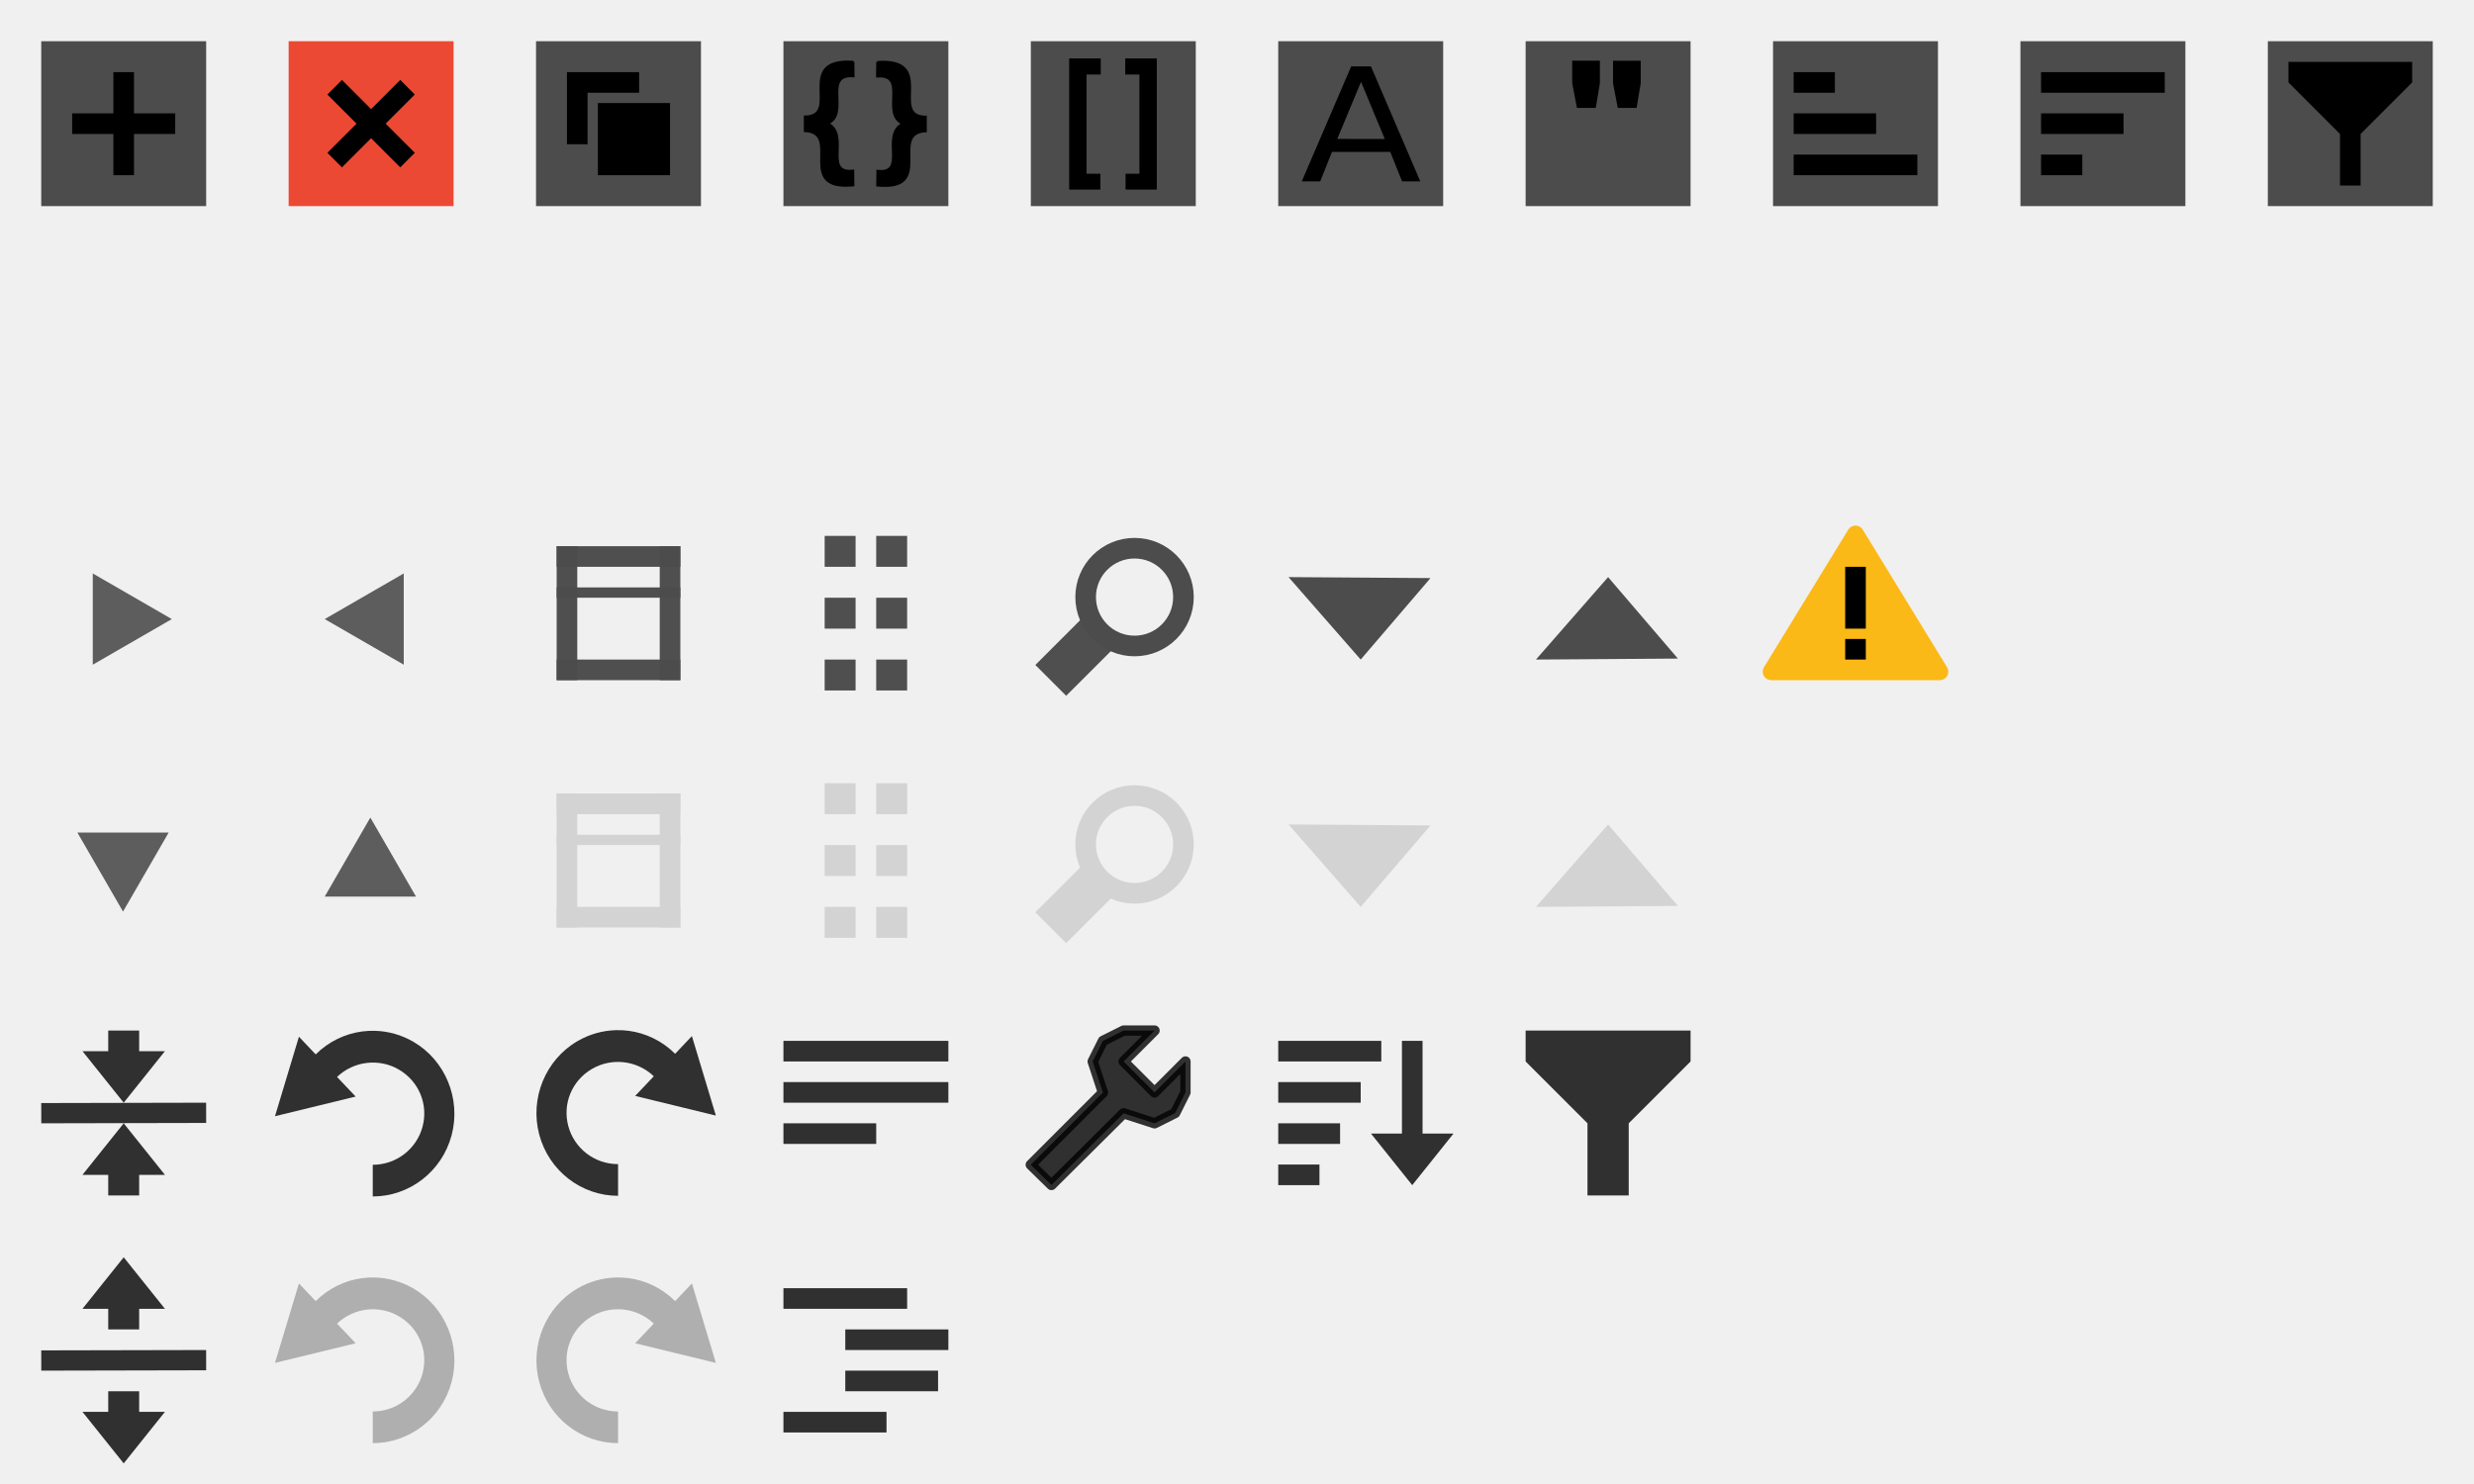
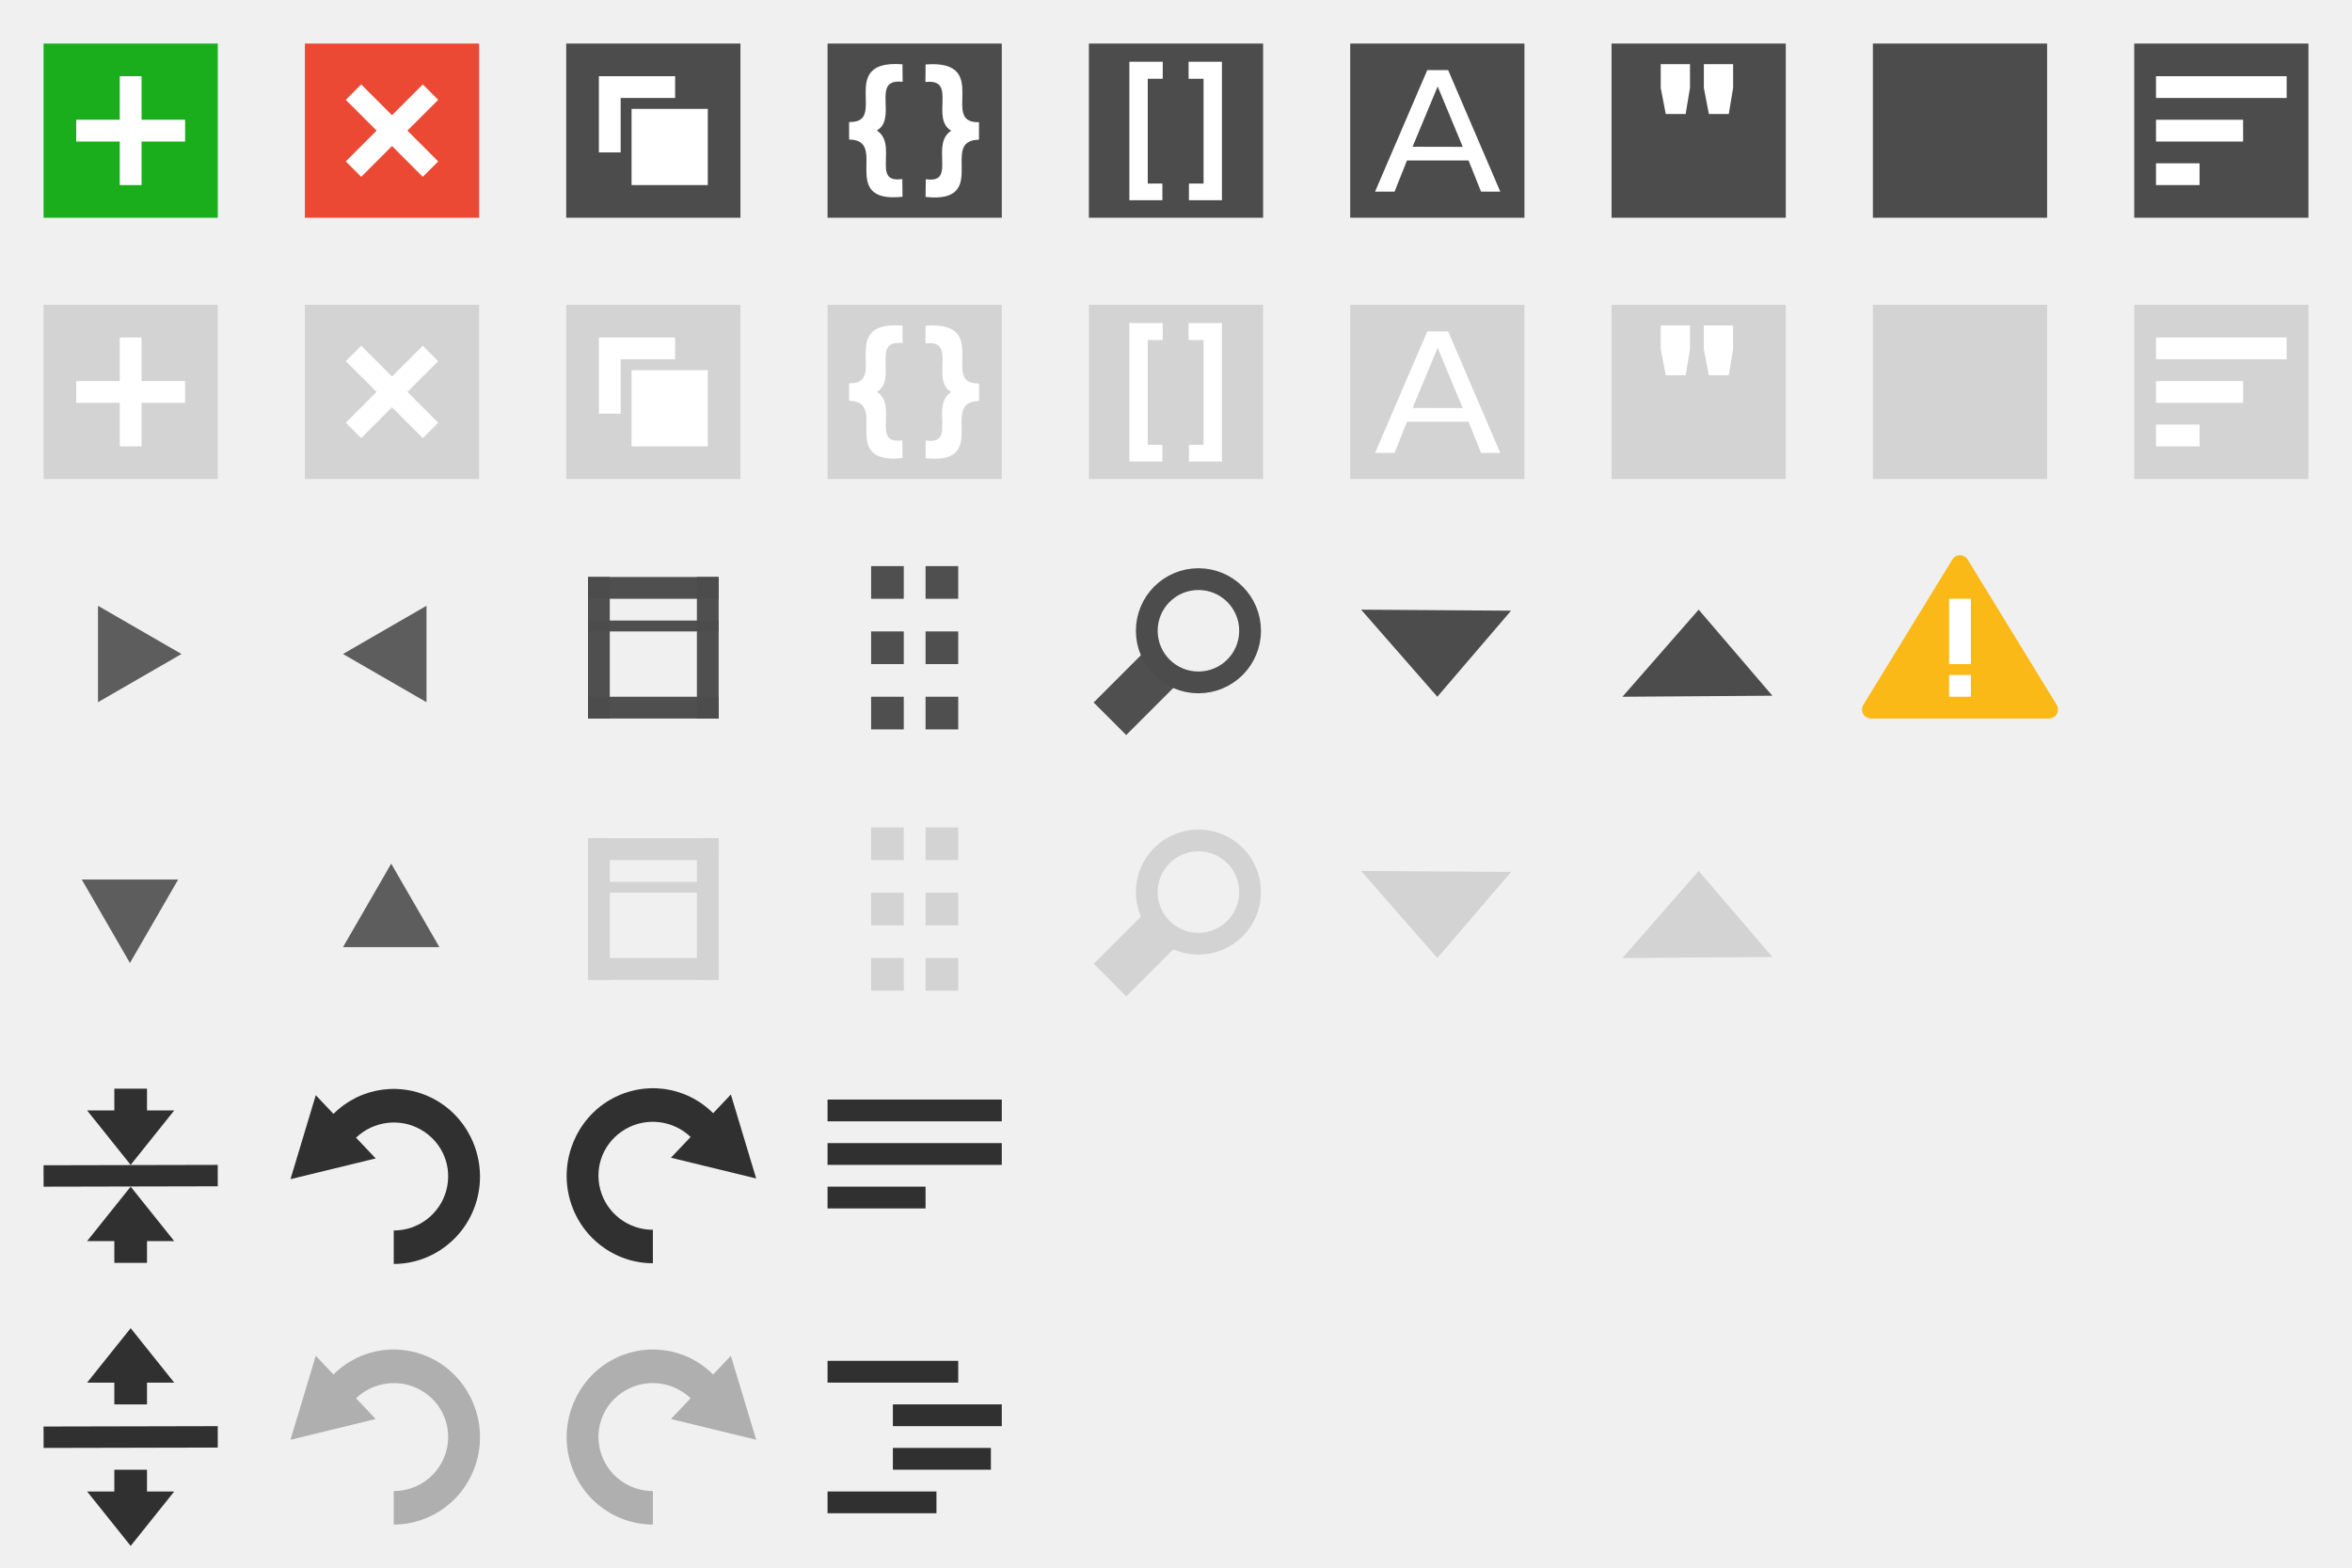
- <svg xmlns="http://www.w3.org/2000/svg" width="240" height="144" id="svg4136" version="1.1">
-   <defs id="defs4146" />
-   <rect style="fill:#4c4c4c;fill-opacity:1;stroke:none;stroke-width:0" id="svg_1" height="16" width="16" y="4" x="4" />
-   <rect id="svg_1-7" height="16" width="16" y="4" x="28" style="fill:#ec3f29;fill-opacity:0.941;stroke:none;stroke-width:0" />
-   <rect style="fill:#4c4c4c;fill-opacity:1;stroke:none;stroke-width:0" x="52" y="4" width="16" height="16" id="rect4165" />
-   <rect id="rect4175" height="16" width="16" y="4" x="172" style="fill:#4c4c4c;fill-opacity:1;stroke:none;stroke-width:0" />
-   <rect id="rect4175-3" height="16" width="16" y="4" x="196" style="fill:#4c4c4c;fill-opacity:1;stroke:none;stroke-width:0" />
-   <g id="g4299" style="stroke:none">
-     <rect x="7" y="11" width="10" height="2" id="svg_1-1" style="fill:#000000;fill-opacity:1;stroke:none;stroke-width:0" />
-     <rect x="11" y="7" width="2" height="10" id="svg_1-1-1" style="fill:#000000;fill-opacity:1;stroke:none;stroke-width:0" />
+ <svg xmlns="http://www.w3.org/2000/svg" version="1.1" id="svg4136" x="0px" y="0px" width="216px" height="144px" viewBox="0 0 216 144" enable-background="new 0 0 216 144" xml:space="preserve">
+   <g id="g4394">
+     <rect id="svg_1" x="4" y="4" fill="#1AAE1C" width="16" height="16" />
+     <rect id="svg_1-7" x="28" y="4" fill="#EC3F29" fill-opacity="0.941" width="16" height="16" />
+     <rect id="rect4165" x="52" y="4" fill="#4C4C4C" width="16" height="16" />
+     <rect id="rect4175" x="172" y="4" fill="#4C4C4C" width="16" height="16" />
+     <rect id="rect4175-3" x="196" y="4" fill="#4C4C4C" width="16" height="16" />
+     <g id="g4299">
+       <rect id="svg_1-1" x="7" y="11" fill="#FFFFFF" width="10" height="2" />
+       <rect id="svg_1-1-1" x="11" y="7" fill="#FFFFFF" width="2" height="10" />
+     </g>
+     <g id="g4299-3" transform="matrix(0.7071068,-0.7071068,0.7071068,0.7071068,19.02943,12)">
+       <rect id="svg_1-1-0" x="7" y="11" fill="#FFFFFF" width="10" height="2" />
+       <rect id="svg_1-1-1-9" x="11" y="7" fill="#FFFFFF" width="2" height="10" />
+     </g>
+     <rect id="svg_1-7-5" x="55" y="7" fill="#FFFFFF" width="7" height="7" />
+     <rect id="rect4354" x="58" y="10" fill="#FFFFFF" stroke="#4C4C4C" stroke-width="2" width="7" height="7" />
+     <rect id="svg_1-7-5-7" x="58" y="10" fill="#FFFFFF" width="7" height="7" />
+     <g id="g4378">
+       <rect id="svg_1-7-5-3" x="198" y="11" fill="#FFFFFF" width="8" height="2" />
+       <rect id="rect4374" x="198" y="7" fill="#FFFFFF" width="12" height="2" />
+       <rect id="rect4376" x="198" y="15" fill="#FFFFFF" width="4" height="2" />
+     </g>
+     <g id="g4383" transform="matrix(1,0,0,-1,-23.99999,23.99999)">
+       <rect id="rect4385" x="198" y="13" fill="#FFFFFF" width="8" height="-2" />
+       <rect id="rect4387" x="198" y="9" fill="#FFFFFF" width="12" height="-2" />
+       <rect id="rect4389" x="198" y="17" fill="#FFFFFF" width="4" height="-2" />
+     </g>
+     <rect id="rect3754-4" x="76" y="4" fill="#4C4C4C" width="16" height="16" />
+     <path id="path4351" fill="#FFFFFF" stroke="#FFFFFF" stroke-width="0.2" d="   M85.104,6.016l-0.016,1.406c3.027-0.24,0.33,3.651,2.484,4.578c-2.187,1.094,0.492,4.907-2.453,4.578L85.104,18   c5.708,0.559,1.033-5.101,4.703-5.266v-1.406C86.195,11.301,90.927,5.621,85.104,6.016L85.104,6.016z" />
+     <path id="path4351-9" fill="#FFFFFF" stroke="#FFFFFF" stroke-width="0.2" d="   M82.781,5.999l0.016,1.406c-3.027-0.24-0.33,3.651-2.484,4.578c2.187,1.094-0.492,4.907,2.453,4.578l0.016,1.422   c-5.708,0.559-1.033-5.101-4.703-5.266v-1.406C81.691,11.284,76.959,5.604,82.781,5.999L82.781,5.999z" />
+     <rect id="rect3754-25" x="100" y="4" fill="#4C4C4C" width="16" height="16" />
+     <path id="path2987" fill="#FFFFFF" d="M103.719,5.672v12.719h3.031v-1.531h-1.344V7.234h1.375   V5.672H103.719z" />
+     <path id="path2987-1" fill="#FFFFFF" d="M112.219,5.672v12.719h-3.031V16.86h1.344V7.235h-1.375   V5.672H112.219z" />
+     <rect id="rect3754-73" x="124" y="4" fill="#4C4C4C" width="16" height="16" />
+     <path id="path3780" fill="#FFFFFF" d="M126.282,17.603h1.79   l1.141-2.864h5.654l1.148,2.864h1.766l-4.787-11.161h-1.919L126.282,17.603z" />
+     <path id="path3782" fill="#4C4C4C" d="M129.727,13.479l4.609,0.01l-2.305-5.55L129.727,13.479z" />
+     <rect id="rect3754-35" x="148" y="4" fill="#4C4C4C" width="16" height="16" />
+     <path id="path5008-2" fill="#FFFFFF" d="M156.477,5.892v2.18   l0.461,2.398h1.828l0.398-2.398v-2.18H156.477z" />
+     <path id="path5008-2-8" fill="#FFFFFF" d="M152.516,5.891v2.18   l0.461,2.398h1.828l0.398-2.398v-2.18H152.516z" />
  </g>
-   <g id="g4299-3" transform="matrix(0.7071068,-0.7071068,0.7071068,0.7071068,19.02943,12)" style="stroke:none">
-     <rect x="7" y="11" width="10" height="2" id="svg_1-1-0" style="fill:#000000;fill-opacity:1;stroke:none;stroke-width:0" />
-     <rect x="11" y="7" width="2" height="10" id="svg_1-1-1-9" style="fill:#000000;fill-opacity:1;stroke:none;stroke-width:0" />
+   <rect id="rect4432" x="4" y="28" fill="#D3D3D3" width="16" height="16" />
+   <rect id="rect4434" x="28" y="28" fill="#D3D3D3" width="16" height="16" />
+   <rect id="rect4436" x="52" y="28" fill="#D3D3D3" width="16" height="16" />
+   <rect id="rect4446" x="172" y="28" fill="#D3D3D3" width="16" height="16" />
+   <rect id="rect4448" x="196" y="28" fill="#D3D3D3" width="16" height="16" />
+   <g id="g4466" transform="translate(0,23.99999)">
+     <rect id="rect4468" x="7" y="11" fill="#FFFFFF" width="10" height="2" />
+     <rect id="rect4470" x="11" y="7" fill="#FFFFFF" width="2" height="10" />
  </g>
-   <rect id="svg_1-7-5" height="7" width="7" y="7" x="55" style="fill:#000000;fill-opacity:1;stroke:#000000;stroke-width:0" />
-   <rect style="fill:#000000;fill-opacity:1;stroke:#4c4c4c;stroke-width:2;stroke-miterlimit:4;stroke-dasharray:none;stroke-opacity:1" x="58" y="10" width="7" height="7" id="rect4354" />
-   <rect id="svg_1-7-5-7" height="7" width="7" y="10" x="58" style="fill:#000000;fill-opacity:1;stroke:#3c80df;stroke-width:0;stroke-miterlimit:4;stroke-dasharray:none;stroke-opacity:0.941" />
-   <g id="g4378">
-     <rect style="fill:#000000;fill-opacity:1;stroke:#000000;stroke-width:0" x="198" y="11" width="8" height="2" id="svg_1-7-5-3" />
-     <rect id="rect4374" height="2" width="12" y="7" x="198" style="fill:#000000;fill-opacity:1;stroke:#000000;stroke-width:0" />
-     <rect id="rect4376" height="2" width="4" y="15" x="198" style="fill:#000000;fill-opacity:1;stroke:#000000;stroke-width:0" />
+   <g id="g4472" transform="matrix(0.7071068,-0.7071068,0.7071068,0.7071068,19.02943,36)">
+     <rect id="rect4474" x="7" y="11" fill="#FFFFFF" width="10" height="2" />
+     <rect id="rect4476" x="11" y="7" fill="#FFFFFF" width="2" height="10" />
  </g>
-   <g transform="matrix(1,0,0,-1,-23.99999,23.99999)" id="g4383">
-     <rect id="rect4385" height="2" width="8" y="11" x="198" style="fill:#000000;fill-opacity:1;stroke:#000000;stroke-width:0" />
-     <rect style="fill:#000000;fill-opacity:1;stroke:#000000;stroke-width:0" x="198" y="7" width="12" height="2" id="rect4387" />
-     <rect style="fill:#000000;fill-opacity:1;stroke:#000000;stroke-width:0" x="198" y="15" width="4" height="2" id="rect4389" />
+   <rect id="rect4478" x="55" y="31" fill="#FFFFFF" width="7" height="7" />
+   <rect id="rect4480" x="58" y="34" fill="#FFFFFF" stroke="#D3D3D3" stroke-width="2" width="7" height="7" />
+   <rect id="rect4482" x="58" y="34" fill="#FFFFFF" width="7" height="7" />
+   <g id="g4484" transform="translate(0,23.99999)">
+     <rect id="rect4486" x="198" y="11" fill="#FFFFFF" width="8" height="2" />
+     <rect id="rect4488" x="198" y="7" fill="#FFFFFF" width="12" height="2" />
+     <rect id="rect4490" x="198" y="15" fill="#FFFFFF" width="4" height="2" />
  </g>
-   <rect style="fill:#4c4c4c;fill-opacity:1;stroke:none" id="rect3754-4" width="16" height="16" x="76" y="4" />
-   <path style="fill:#000000;fill-opacity:1;stroke:#000000;stroke-width:0.2;stroke-linecap:butt;stroke-linejoin:miter;stroke-miterlimit:4;stroke-dasharray:none;stroke-opacity:1" d="m 85.104,6.016 -0.016,1.406 c 3.027,-0.24 0.33,3.651 2.484,4.578 -2.187,1.094 0.492,4.907 -2.453,4.578 l -0.016,1.422 c 5.708,0.559 1.033,-5.101 4.703,-5.266 l 0,-1.406 c -3.613,-0.027 1.119,-5.707 -4.703,-5.312 z" id="path4351" />
-   <path style="fill:#000000;fill-opacity:1;stroke:#000000;stroke-width:0.2;stroke-linecap:butt;stroke-linejoin:miter;stroke-miterlimit:4;stroke-dasharray:none;stroke-opacity:1" d="m 82.781,5.998 0.016,1.406 c -3.027,-0.24 -0.33,3.651 -2.484,4.578 2.187,1.094 -0.492,4.907 2.453,4.578 l 0.016,1.422 c -5.708,0.559 -1.033,-5.1 -4.703,-5.266 l 0,-1.406 c 3.613,-0.027 -1.119,-5.707 4.703,-5.312 z" id="path4351-9" />
-   <rect style="fill:#4c4c4c;fill-opacity:1;stroke:none" id="rect3754-25" width="16" height="16" x="100" y="4" />
-   <path style="fill:#000000;fill-opacity:1;stroke:none" d="m 103.719,5.672 0,12.719 3.031,0 0,-1.531 -1.344,0 0,-9.625 1.375,0 0,-1.562 z" id="path2987" />
-   <path style="fill:#000000;fill-opacity:1;stroke:none" d="m 112.219,5.672 0,12.719 -3.031,0 0,-1.531 1.344,0 0,-9.625 -1.375,0 0,-1.562 z" id="path2987-1" />
-   <rect style="fill:#4c4c4c;fill-opacity:1;stroke:none" id="rect3754-73" width="16" height="16" x="124" y="4" />
-   <path style="fill:#000000;fill-opacity:1;stroke:none" d="m 126.282,17.603 1.79,0 1.141,-2.864 5.654,0 1.149,2.864 1.766,0 -4.787,-11.161 -1.919,0 z" id="path3780" />
-   <path style="fill:#4c4c4c;fill-opacity:1;stroke:none" d="m 129.727,13.479 4.609,0.01 -2.304,-5.55 z" id="path3782" />
-   <rect style="fill:#4c4c4c;fill-opacity:1;stroke:none" id="rect3754-35" width="16" height="16" x="148" y="4" />
-   <path style="fill:#000000;fill-opacity:1;stroke:none" d="m 156.477,5.892 0,2.18 0.461,2.398 1.828,0 0.398,-2.398 0,-2.18 z" id="path5008-2" />
-   <path style="fill:#000000;fill-opacity:1;stroke:none" d="m 152.516,5.891 0,2.18 0.461,2.398 1.828,0 0.398,-2.398 0,-2.18 z" id="path5008-2-8" />
-   <rect id="svg_1-7-2" height="2" width="12" y="64" x="54" style="fill:#4c4c4c;fill-opacity:0.984;stroke:none;stroke-width:0" />
-   <rect id="svg_1-7-2-2" height="3" width="3" y="52" x="80" style="fill:#4c4c4c;fill-opacity:0.984;stroke:none;stroke-width:0" />
-   <rect style="fill:#4c4c4c;fill-opacity:0.984;stroke:none;stroke-width:0" x="85" y="52" width="3" height="3" id="rect4561" />
-   <rect style="fill:#4c4c4c;fill-opacity:0.984;stroke:none;stroke-width:0" x="80" y="58" width="3" height="3" id="rect4563" />
-   <rect id="rect4565" height="3" width="3" y="58" x="85" style="fill:#4c4c4c;fill-opacity:0.984;stroke:none;stroke-width:0" />
-   <rect id="rect4567" height="3" width="3" y="64" x="80" style="fill:#4c4c4c;fill-opacity:0.984;stroke:none;stroke-width:0" />
-   <rect style="fill:#4c4c4c;fill-opacity:0.984;stroke:none;stroke-width:0" x="85" y="64" width="3" height="3" id="rect4569" />
-   <circle style="opacity:1;fill:none;fill-opacity:1;stroke:#4c4c4c;stroke-width:2;stroke-linecap:round;stroke-linejoin:round;stroke-miterlimit:4;stroke-dasharray:none" id="path4571" cx="110.061" cy="57.939" r="4.744" />
-   <rect style="fill:#4c4c4c;fill-opacity:0.984;stroke:none;stroke-width:0" x="116.646" y="-31.798" width="4.23" height="6.405" id="rect4563-2" transform="matrix(0.7071068,0.7071068,-0.7071068,0.7071068,0,0)" />
-   <path style="fill:#4c4c4c;fill-opacity:1;fill-rule:evenodd;stroke:none;stroke-width:0;stroke-linecap:butt;stroke-linejoin:miter;stroke-miterlimit:4;stroke-dasharray:none;stroke-opacity:1" d="M 125,56 138.77,56.095 132,64 Z" id="path4613" />
-   <path id="path4615" d="M 149,64 162.77,63.905 156,56 Z" style="fill:#4c4c4c;fill-opacity:1;fill-rule:evenodd;stroke:none;stroke-width:0;stroke-linecap:butt;stroke-linejoin:miter;stroke-miterlimit:4;stroke-dasharray:none;stroke-opacity:1" />
-   <rect style="fill:#4c4c4c;fill-opacity:0.984;stroke:none;stroke-width:0" x="54" y="53" width="12" height="2" id="rect4638" />
-   <rect id="svg_1-7-2-24" height="2" width="13" y="-56" x="53" style="fill:#4c4c4c;fill-opacity:0.984;stroke:none;stroke-width:0" transform="matrix(0,1,-1,0,0,0)" />
-   <rect transform="matrix(0,1,-1,0,0,0)" style="fill:#4c4c4c;fill-opacity:0.984;stroke:none;stroke-width:0" x="53" y="-66" width="13" height="2" id="rect4657" />
-   <rect id="rect4659" height="1" width="12" y="57" x="54" style="fill:#4c4c4c;fill-opacity:0.984;stroke:none;stroke-width:0" />
-   <rect style="fill:#d3d3d3;fill-opacity:1;stroke:none;stroke-width:0;stroke-opacity:1" x="54" y="88" width="12" height="2" id="rect4661" />
-   <rect style="fill:#d3d3d3;fill-opacity:1;stroke:none;stroke-width:0;stroke-opacity:1" x="80" y="76" width="3" height="3" id="rect4663" />
-   <rect id="rect4665" height="3" width="3" y="76" x="85" style="fill:#d3d3d3;fill-opacity:1;stroke:none;stroke-width:0;stroke-opacity:1" />
-   <rect id="rect4667" height="3" width="3" y="82" x="80" style="fill:#d3d3d3;fill-opacity:1;stroke:none;stroke-width:0;stroke-opacity:1" />
-   <rect style="fill:#d3d3d3;fill-opacity:1;stroke:none;stroke-width:0;stroke-opacity:1" x="85" y="82" width="3" height="3" id="rect4669" />
-   <rect style="fill:#d3d3d3;fill-opacity:1;stroke:none;stroke-width:0;stroke-opacity:1" x="80" y="88" width="3" height="3" id="rect4671" />
-   <rect id="rect4673" height="3" width="3" y="88" x="85" style="fill:#d3d3d3;fill-opacity:1;stroke:none;stroke-width:0;stroke-opacity:1" />
-   <circle r="4.744" cy="81.939" cx="110.061" id="circle4675" style="opacity:1;fill:none;fill-opacity:1;stroke:#d3d3d3;stroke-width:2;stroke-linecap:round;stroke-linejoin:round;stroke-miterlimit:4;stroke-dasharray:none;stroke-opacity:1" />
-   <rect transform="matrix(0.7071068,0.7071068,-0.7071068,0.7071068,0,0)" id="rect4677" height="6.405" width="4.23" y="-14.827" x="133.616" style="fill:#d3d3d3;fill-opacity:1;stroke:#d3d3d3;stroke-width:0;stroke-opacity:1" />
-   <path id="path4679" d="m 125,80 13.77,0.095 L 132,88 Z" style="fill:#d3d3d3;fill-opacity:1;fill-rule:evenodd;stroke:#d3d3d3;stroke-width:0;stroke-linecap:butt;stroke-linejoin:miter;stroke-miterlimit:4;stroke-dasharray:none;stroke-opacity:1" />
-   <path style="fill:#d3d3d3;fill-opacity:1;fill-rule:evenodd;stroke:#d3d3d3;stroke-width:0;stroke-linecap:butt;stroke-linejoin:miter;stroke-miterlimit:4;stroke-dasharray:none;stroke-opacity:1" d="M 149,88 162.77,87.905 156,80 Z" id="path4681" />
-   <rect id="rect4683" height="2" width="12" y="77" x="54" style="fill:#d3d3d3;fill-opacity:1;stroke:none;stroke-width:0;stroke-opacity:1" />
-   <rect transform="matrix(0,1,-1,0,0,0)" style="fill:#d3d3d3;fill-opacity:1;stroke:none;stroke-width:0;stroke-opacity:1" x="77" y="-56" width="13" height="2" id="rect4685" />
-   <rect id="rect4687" height="2" width="13" y="-66" x="77" style="fill:#d3d3d3;fill-opacity:1;stroke:none;stroke-width:0;stroke-opacity:1" transform="matrix(0,1,-1,0,0,0)" />
-   <rect style="fill:#d3d3d3;fill-opacity:1;stroke:none;stroke-width:0;stroke-opacity:1" x="54" y="81" width="12" height="1" id="rect4689" />
-   <rect id="rect4761-1" height="2" width="16" y="101" x="76" style="fill:#000000;fill-opacity:0.8;stroke:none;stroke-width:0" />
-   <rect id="rect4761-0" height="2" width="16" y="105" x="76" style="fill:#000000;fill-opacity:0.8;stroke:none;stroke-width:0" />
-   <rect id="rect4761-7" height="2" width="9" y="109" x="76" style="fill:#000000;fill-opacity:0.8;stroke:none;stroke-width:0" />
-   <rect id="rect4761-1-1" height="2" width="12" y="125" x="76" style="fill:#000000;fill-opacity:0.8;stroke:none;stroke-width:0" />
-   <rect id="rect4761-1-1-4" height="2" width="10" y="137" x="76" style="fill:#000000;fill-opacity:0.8;stroke:none;stroke-width:0" />
-   <rect id="rect4761-1-1-4-4" height="2" width="10" y="129" x="82" style="fill:#000000;fill-opacity:0.8;stroke:none;stroke-width:0" />
-   <rect id="rect4761-1-1-4-4-3" height="2" width="9" y="133" x="82" style="fill:#000000;fill-opacity:0.8;stroke:none;stroke-width:0" />
-   <path style="color:#000000;font-style:normal;font-variant:normal;font-weight:normal;font-stretch:normal;font-size:medium;line-height:normal;font-family:sans-serif;text-indent:0;text-align:start;text-decoration:none;text-decoration-line:none;text-decoration-style:solid;text-decoration-color:#000000;letter-spacing:normal;word-spacing:normal;text-transform:none;direction:ltr;block-progression:tb;writing-mode:lr-tb;baseline-shift:baseline;text-anchor:start;white-space:normal;clip-rule:nonzero;display:inline;overflow:visible;visibility:visible;opacity:0.8;isolation:auto;mix-blend-mode:normal;color-interpolation:sRGB;color-interpolation-filters:linearRGB;solid-color:#000000;solid-opacity:1;fill:#000000;fill-opacity:1;fill-rule:nonzero;stroke:none;stroke-width:2.662;stroke-linecap:butt;stroke-linejoin:miter;stroke-miterlimit:4;stroke-dasharray:none;stroke-dashoffset:0;stroke-opacity:1;color-rendering:auto;image-rendering:auto;shape-rendering:auto;text-rendering:auto;enable-background:accumulate" d="m 36.398,100.025 c -0.423,-0.013 -0.847,0.01 -1.266,0.062 -1.657,0.22 -3.245,0.974 -4.508,2.227 L 29,100.599 l -2.324,7.713 7.826,-1.906 -1.805,-1.906 c 1.598,-1.531 4.049,-1.845 5.984,-0.721 1.971,1.145 2.882,3.397 2.309,5.551 -0.573,2.153 -2.534,3.695 -4.83,3.695 l 0,3.074 c 3.551,0 6.71,-2.411 7.65,-5.941 0.94,-3.53 -0.618,-7.274 -3.711,-9.07 -1.16,-0.674 -2.431,-1.023 -3.701,-1.062 z" id="path4138" />
-   <path style="color:#000000;font-style:normal;font-variant:normal;font-weight:normal;font-stretch:normal;font-size:medium;line-height:normal;font-family:sans-serif;text-indent:0;text-align:start;text-decoration:none;text-decoration-line:none;text-decoration-style:solid;text-decoration-color:#000000;letter-spacing:normal;word-spacing:normal;text-transform:none;direction:ltr;block-progression:tb;writing-mode:lr-tb;baseline-shift:baseline;text-anchor:start;white-space:normal;clip-rule:nonzero;display:inline;overflow:visible;visibility:visible;opacity:0.8;isolation:auto;mix-blend-mode:normal;color-interpolation:sRGB;color-interpolation-filters:linearRGB;solid-color:#000000;solid-opacity:1;fill:#000000;fill-opacity:1;fill-rule:nonzero;stroke:none;stroke-width:2.662;stroke-linecap:butt;stroke-linejoin:miter;stroke-miterlimit:4;stroke-dasharray:none;stroke-dashoffset:0;stroke-opacity:1;color-rendering:auto;image-rendering:auto;shape-rendering:auto;text-rendering:auto;enable-background:accumulate" d="m 59.723,99.963 c -1.27,0.039 -2.541,0.389 -3.701,1.062 -3.092,1.797 -4.651,5.54 -3.711,9.07 0.94,3.53 4.098,5.941 7.648,5.941 l 0,-3.074 c -2.296,0 -4.257,-1.542 -4.83,-3.695 -0.573,-2.153 0.337,-4.406 2.309,-5.551 1.936,-1.125 4.389,-0.81 5.986,0.721 l -1.807,1.906 7.828,1.906 -2.324,-7.713 -1.627,1.717 c -1.263,-1.253 -2.849,-2.009 -4.506,-2.228 -0.419,-0.055 -0.842,-0.076 -1.266,-0.062 z" id="path4138-1" />
-   <path style="opacity:0.8;fill:#000000;fill-opacity:1;stroke:none;stroke-width:1.966;stroke-miterlimit:4;stroke-dasharray:none" d="m 10.5,100 0,2 -2.5,0 L 12,107 l 4,-5 -2.5,0 0,-2 -3,0 z" id="path3055-0-77" />
-   <path style="opacity:0.8;fill:none;stroke:#000000;stroke-width:1.966;stroke-linecap:square;stroke-linejoin:miter;stroke-miterlimit:4;stroke-dasharray:none;stroke-opacity:1" d="m 4.985,108.015 14.03,-0.03" id="path5244-5-0-5" />
-   <path style="opacity:0.8;fill:none;stroke:#000000;stroke-width:1.966;stroke-linecap:square;stroke-linejoin:miter;stroke-miterlimit:4;stroke-dasharray:none;stroke-opacity:1" d="m 4.985,132.015 14.03,-0.03" id="path5244-5-0-5-8" />
-   <path style="color:#000000;font-style:normal;font-variant:normal;font-weight:normal;font-stretch:normal;font-size:medium;line-height:normal;font-family:sans-serif;text-indent:0;text-align:start;text-decoration:none;text-decoration-line:none;text-decoration-style:solid;text-decoration-color:#000000;letter-spacing:normal;word-spacing:normal;text-transform:none;direction:ltr;block-progression:tb;writing-mode:lr-tb;baseline-shift:baseline;text-anchor:start;white-space:normal;clip-rule:nonzero;display:inline;overflow:visible;visibility:visible;opacity:0.4;isolation:auto;mix-blend-mode:normal;color-interpolation:sRGB;color-interpolation-filters:linearRGB;solid-color:#000000;solid-opacity:1;fill:#4d4d4d;fill-opacity:1;fill-rule:nonzero;stroke:none;stroke-width:2.662;stroke-linecap:butt;stroke-linejoin:miter;stroke-miterlimit:4;stroke-dasharray:none;stroke-dashoffset:0;stroke-opacity:1;color-rendering:auto;image-rendering:auto;shape-rendering:auto;text-rendering:auto;enable-background:accumulate" d="m 36.398,123.963 c -0.423,-0.013 -0.847,0.01 -1.266,0.062 -1.657,0.22 -3.245,0.974 -4.508,2.227 L 29,124.537 l -2.324,7.713 7.826,-1.906 -1.805,-1.906 c 1.598,-1.531 4.049,-1.845 5.984,-0.721 1.971,1.145 2.882,3.397 2.309,5.551 -0.573,2.153 -2.534,3.695 -4.83,3.695 l 0,3.074 c 3.551,0 6.71,-2.409 7.65,-5.939 0.94,-3.53 -0.618,-7.276 -3.711,-9.072 -1.16,-0.674 -2.431,-1.023 -3.701,-1.062 z" id="path4138-12" />
-   <path style="color:#000000;font-style:normal;font-variant:normal;font-weight:normal;font-stretch:normal;font-size:medium;line-height:normal;font-family:sans-serif;text-indent:0;text-align:start;text-decoration:none;text-decoration-line:none;text-decoration-style:solid;text-decoration-color:#000000;letter-spacing:normal;word-spacing:normal;text-transform:none;direction:ltr;block-progression:tb;writing-mode:lr-tb;baseline-shift:baseline;text-anchor:start;white-space:normal;clip-rule:nonzero;display:inline;overflow:visible;visibility:visible;opacity:0.4;isolation:auto;mix-blend-mode:normal;color-interpolation:sRGB;color-interpolation-filters:linearRGB;solid-color:#000000;solid-opacity:1;fill:#4d4d4d;fill-opacity:1;fill-rule:nonzero;stroke:none;stroke-width:2.662;stroke-linecap:butt;stroke-linejoin:miter;stroke-miterlimit:4;stroke-dasharray:none;stroke-dashoffset:0;stroke-opacity:1;color-rendering:auto;image-rendering:auto;shape-rendering:auto;text-rendering:auto;enable-background:accumulate" d="m 59.723,123.963 c -1.27,0.039 -2.541,0.389 -3.701,1.062 -3.092,1.797 -4.651,5.542 -3.711,9.072 0.94,3.53 4.098,5.939 7.648,5.939 l 0,-3.074 c -2.296,0 -4.257,-1.542 -4.83,-3.695 -0.573,-2.153 0.337,-4.405 2.309,-5.551 1.936,-1.125 4.389,-0.81 5.986,0.721 l -1.807,1.906 7.828,1.906 -2.324,-7.713 -1.627,1.717 c -1.263,-1.253 -2.849,-2.009 -4.506,-2.228 -0.419,-0.055 -0.842,-0.076 -1.266,-0.062 z" id="path4138-1-3" />
-   <path id="path6191" d="m 10.5,116 0,-2 -2.5,0 L 12,109 l 4,5 -2.5,0 0,2 -3,0 z" style="opacity:0.8;fill:#000000;fill-opacity:1;stroke:none;stroke-width:1.966;stroke-miterlimit:4;stroke-dasharray:none" />
-   <path style="opacity:0.8;fill:#000000;fill-opacity:1;stroke:none;stroke-width:1.966;stroke-miterlimit:4;stroke-dasharray:none" d="m 10.5,129 0,-2 -2.5,0 L 12,122 l 4,5 -2.5,0 0,2 -3,0 z" id="path6193" />
-   <path id="path6195" d="m 10.5,135 0,2 -2.5,0 L 12,142 l 4,-5 -2.5,0 0,-2 -3,0 z" style="opacity:0.8;fill:#000000;fill-opacity:1;stroke:none;stroke-width:1.966;stroke-miterlimit:4;stroke-dasharray:none" />
-   <path style="fill:#4d4d4d;fill-opacity:0.902;stroke:#d3d3d3;stroke-width:0;stroke-linecap:round;stroke-linejoin:round;stroke-miterlimit:4;stroke-dasharray:none" id="path4500" d="m 16.667,60.073 -3.834,2.213 -3.834,2.213 0,-4.427 0,-4.427 3.834,2.213 z" />
-   <path d="m -31.5,60.073 -3.834,2.213 -3.834,2.213 0,-4.427 0,-4.427 3.834,2.213 z" id="path4502" style="fill:#4d4d4d;fill-opacity:0.902;stroke:#d3d3d3;stroke-width:0;stroke-linecap:round;stroke-linejoin:round;stroke-miterlimit:4;stroke-dasharray:none" transform="scale(-1,1)" />
-   <path d="m 16.667,60.073 -3.834,2.213 -3.834,2.213 0,-4.427 0,-4.427 3.834,2.213 z" id="path4504" style="fill:#4d4d4d;fill-opacity:0.902;stroke:#d3d3d3;stroke-width:0;stroke-linecap:round;stroke-linejoin:round;stroke-miterlimit:4;stroke-dasharray:none" transform="matrix(0,1,-1,0,72.0074,71.7877)" />
-   <path transform="matrix(0,-1,-1,0,96,96)" style="fill:#4d4d4d;fill-opacity:0.902;stroke:#d3d3d3;stroke-width:0;stroke-linecap:round;stroke-linejoin:round;stroke-miterlimit:4;stroke-dasharray:none" id="path4506" d="m 16.667,60.073 -3.834,2.213 -3.834,2.213 0,-4.427 0,-4.427 3.834,2.213 z" />
-   <path id="path4615-5" d="m 171.826,65.174 16.349,0 -8.174,-13.348 z" style="fill:#fbb917;fill-opacity:1;fill-rule:evenodd;stroke:#fbb917;stroke-width:1.652;stroke-linecap:butt;stroke-linejoin:round;stroke-miterlimit:4;stroke-dasharray:none;stroke-opacity:1" />
-   <path style="opacity:1;fill:#000000;fill-opacity:1;fill-rule:evenodd;stroke:none;stroke-width:1px;stroke-linecap:butt;stroke-linejoin:miter;stroke-opacity:1" d="m 179,55 0,6 2,0 0,-6" id="path4300" />
-   <path style="opacity:1;fill:#000000;fill-opacity:1;fill-rule:evenodd;stroke:none;stroke-width:1px;stroke-linecap:butt;stroke-linejoin:miter;stroke-opacity:1" d="m 179,62 0,2 2,0 0,-2" id="path4300-6" />
-   <path style="fill:#000000;fill-opacity:0.8;fill-rule:evenodd;stroke:#000000;stroke-width:1px;stroke-linecap:butt;stroke-linejoin:round;stroke-opacity:0.8" d="M 99.994,113.022 102,114.984 l 7,-6.956 3,0.972 2,-1 1,-2 0,-3 -3,3 -3,-3 3,-3 -3,0 -2,1 -1,2 0.994,3.022 z" id="path4268" />
-   <rect id="rect4175-3-5" height="16" width="16" y="4" x="220" style="fill:#4c4c4c;fill-opacity:1;stroke:none;stroke-width:0" />
-   <path style="fill:#000000;fill-rule:evenodd;stroke:none;stroke-width:1px;stroke-linecap:butt;stroke-linejoin:miter;stroke-opacity:1" d="m 234,6 0,2 -5,5 0,5 -2,0 0,-5 -5,-5 0,-2" id="path3546" />
-   <g transform="matrix(1.333333,0,0,-1.599999,-139.9999,127.2)" id="g4383-6">
-     <rect id="rect4385-2" height="1.25" width="6" y="12.625" x="198" style="fill:#000000;fill-opacity:0.8;stroke:#000000;stroke-width:0" />
-     <rect style="fill:#000000;fill-opacity:0.8;stroke:#000000;stroke-width:0" x="198" y="15.125" width="7.5" height="1.25" id="rect4387-9" />
-     <rect style="fill:#000000;fill-opacity:0.8;stroke:#000000;stroke-width:0" x="198" y="7.625" width="3" height="1.25" id="rect4389-1-0" />
-     <rect style="fill:#000000;fill-opacity:0.8;stroke:#000000;stroke-width:0" x="198" y="10.125" width="4.5" height="1.25" id="rect4389-1-9" />
-     <path style="fill:#000000;fill-opacity:0.8;fill-rule:evenodd;stroke:none;stroke-width:0.685px;stroke-linecap:butt;stroke-linejoin:miter;stroke-opacity:1" d="m 207,16.375 0,-5.625 -2.25,0 3,-3.125 3,3.125 -2.25,0 0,5.625 -1.5,0" id="path4402" />
+   <g id="g4492" transform="matrix(1,0,0,-1,-23.99999,47.99999)">
+     <rect id="rect4494" x="198" y="13" fill="#FFFFFF" width="8" height="-2" />
+     <rect id="rect4496" x="198" y="9" fill="#FFFFFF" width="12" height="-2" />
+     <rect id="rect4498" x="198" y="17" fill="#FFFFFF" width="4" height="-2" />
  </g>
-   <path style="fill:#000000;fill-opacity:0.8;fill-rule:evenodd;stroke:none;stroke-width:1px;stroke-linecap:butt;stroke-linejoin:miter;stroke-opacity:1" d="m 164,100 0,3 -6,6 0,7 -4,0 0,-7 -6,-6 0,-3" id="path3546-2-2" />
+   <rect id="rect3754-8" x="76" y="28" fill="#D3D3D3" width="16" height="16" />
+   <path id="path4351-1" fill="#FFFFFF" stroke="#FFFFFF" stroke-width="0.2" d="  M85.104,30.016l-0.016,1.406c3.027-0.24,0.33,3.651,2.484,4.578c-2.187,1.094,0.492,4.907-2.453,4.578L85.104,42  c5.708,0.559,1.033-5.101,4.703-5.266v-1.406C86.195,35.301,90.927,29.621,85.104,30.016L85.104,30.016z" />
+   <path id="path4351-9-5" fill="#FFFFFF" stroke="#FFFFFF" stroke-width="0.2" d="  M82.781,29.998l0.016,1.406c-3.027-0.24-0.33,3.651-2.484,4.578c2.187,1.094-0.492,4.907,2.453,4.578l0.016,1.422  c-5.708,0.559-1.033-5.1-4.703-5.266v-1.406C81.691,35.284,76.959,29.604,82.781,29.998L82.781,29.998z" />
+   <rect id="rect3754-65" x="100" y="28" fill="#D3D3D3" width="16" height="16" />
+   <path id="path2987-8" fill="#FFFFFF" d="M103.719,29.672v12.719h3.031v-1.531h-1.344v-9.625h1.375  v-1.562H103.719z" />
+   <path id="path2987-1-9" fill="#FFFFFF" d="M112.219,29.672v12.719h-3.031v-1.531h1.344v-9.625  h-1.375v-1.562H112.219z" />
+   <rect id="rect3754-92" x="124" y="28" fill="#D3D3D3" width="16" height="16" />
+   <path id="path3780-9" fill="#FFFFFF" d="M126.282,41.603h1.79  l1.141-2.864h5.654l1.148,2.864h1.766l-4.787-11.161h-1.919L126.282,41.603z" />
+   <path id="path3782-2" fill="#D3D3D3" d="M129.726,37.479l4.609,0.01l-2.305-5.55L129.726,37.479z" />
+   <rect id="rect3754-47" x="148" y="28" fill="#D3D3D3" width="16" height="16" />
+   <path id="path5008-2-1" fill="#FFFFFF" d="M156.476,29.892v2.18  l0.461,2.398h1.828l0.398-2.398v-2.18H156.476z" />
+   <path id="path5008-2-8-8" fill="#FFFFFF" d="M152.516,29.891v2.18  l0.461,2.398h1.828l0.398-2.398v-2.18H152.516z" />
+   <rect id="svg_1-7-2" x="54" y="64" fill="#4C4C4C" fill-opacity="0.984" width="12" height="2" />
+   <rect id="svg_1-7-2-2" x="80" y="52" fill="#4C4C4C" fill-opacity="0.984" width="3" height="3" />
+   <rect id="rect4561" x="85" y="52" fill="#4C4C4C" fill-opacity="0.984" width="3" height="3" />
+   <rect id="rect4563" x="80" y="58" fill="#4C4C4C" fill-opacity="0.984" width="3" height="3" />
+   <rect id="rect4565" x="85" y="58" fill="#4C4C4C" fill-opacity="0.984" width="3" height="3" />
+   <rect id="rect4567" x="80" y="64" fill="#4C4C4C" fill-opacity="0.984" width="3" height="3" />
+   <rect id="rect4569" x="85" y="64" fill="#4C4C4C" fill-opacity="0.984" width="3" height="3" />
+   <circle id="path4571" fill="none" stroke="#4C4C4C" stroke-width="2" stroke-linecap="round" stroke-linejoin="round" cx="110.06" cy="57.939" r="4.744" />
+   <rect id="rect4563-2" x="102.081" y="60.554" transform="matrix(-0.7071 -0.7071 0.7071 -0.7071 132.7908 182.5172)" fill="#4C4C4C" fill-opacity="0.984" width="4.23" height="6.405" />
+   <path id="path4613" fill="#4C4C4C" d="M125,56l13.771,0.095L132,64  L125,56z" />
+   <path id="path4615" fill="#4C4C4C" d="M149,64l13.771-0.095L156,56  L149,64z" />
+   <rect id="rect4638" x="54" y="53" fill="#4C4C4C" fill-opacity="0.984" width="12" height="2" />
+   <rect id="svg_1-7-2-24" x="54" y="53" fill="#4C4C4C" fill-opacity="0.984" width="2" height="13" />
+   <rect id="rect4657" x="64" y="53" fill="#4C4C4C" fill-opacity="0.984" width="2" height="13" />
+   <rect id="rect4659" x="54" y="57" fill="#4C4C4C" fill-opacity="0.984" width="12" height="1" />
+   <rect id="rect4661" x="54" y="88" fill="#D3D3D3" width="12" height="2" />
+   <rect id="rect4663" x="80" y="76" fill="#D3D3D3" width="3" height="3" />
+   <rect id="rect4665" x="85" y="76" fill="#D3D3D3" width="3" height="3" />
+   <rect id="rect4667" x="80" y="82" fill="#D3D3D3" width="3" height="3" />
+   <rect id="rect4669" x="85" y="82" fill="#D3D3D3" width="3" height="3" />
+   <rect id="rect4671" x="80" y="88" fill="#D3D3D3" width="3" height="3" />
+   <rect id="rect4673" x="85" y="88" fill="#D3D3D3" width="3" height="3" />
+   <circle id="circle4675" fill="none" stroke="#D3D3D3" stroke-width="2" stroke-linecap="round" stroke-linejoin="round" cx="110.06" cy="81.94" r="4.744" />
+   <rect id="rect4677" x="102.081" y="84.555" transform="matrix(-0.707 -0.7072 0.7072 -0.707 115.8086 223.4899)" fill="#D3D3D3" width="4.23" height="6.405" />
+   <path id="path4679" fill="#D3D3D3" d="M125,80l13.771,0.095L132,88  L125,80z" />
+   <path id="path4681" fill="#D3D3D3" d="M149,88l13.771-0.095L156,80  L149,88z" />
+   <rect id="rect4683" x="54" y="77" fill="#D3D3D3" width="12" height="2" />
+   <rect id="rect4685" x="54" y="77" fill="#D3D3D3" width="2" height="13" />
+   <rect id="rect4687" x="64" y="77" fill="#D3D3D3" width="2" height="13" />
+   <rect id="rect4689" x="54" y="81" fill="#D3D3D3" width="12" height="1" />
+   <rect id="rect4761-1" x="76" y="101" fill-opacity="0.8" width="16" height="2" />
+   <rect id="rect4761-0" x="76" y="105" fill-opacity="0.8" width="16" height="2" />
+   <rect id="rect4761-7" x="76" y="109" fill-opacity="0.8" width="9" height="2" />
+   <rect id="rect4761-1-1" x="76" y="125" fill-opacity="0.8" width="12" height="2" />
+   <rect id="rect4761-1-1-4" x="76" y="137" fill-opacity="0.8" width="10" height="2" />
+   <rect id="rect4761-1-1-4-4" x="82" y="129" fill-opacity="0.8" width="10" height="2" />
+   <rect id="rect4761-1-1-4-4-3" x="82" y="133" fill-opacity="0.8" width="9" height="2" />
+   <path id="path4138" opacity="0.8" enable-background="new    " d="M36.398,100.026  c-0.423-0.014-0.847,0.01-1.266,0.062c-1.657,0.219-3.245,0.974-4.508,2.227L29,100.6l-2.324,7.713l7.826-1.906l-1.805-1.906  c1.598-1.531,4.049-1.846,5.984-0.721c1.971,1.145,2.882,3.396,2.309,5.551c-0.573,2.152-2.534,3.695-4.83,3.695v3.074  c3.551,0,6.71-2.412,7.65-5.941c0.94-3.531-0.619-7.273-3.711-9.07C38.94,100.414,37.668,100.065,36.398,100.026L36.398,100.026z" />
+   <path id="path4138-1" opacity="0.8" enable-background="new    " d="M59.723,99.963  c-1.27,0.039-2.542,0.389-3.701,1.062c-3.092,1.797-4.651,5.54-3.711,9.07s4.098,5.941,7.648,5.941v-3.074  c-2.296,0-4.257-1.542-4.83-3.695s0.337-4.406,2.309-5.551c1.936-1.125,4.389-0.811,5.986,0.721l-1.807,1.906l7.828,1.906  l-2.324-7.713l-1.627,1.717c-1.263-1.253-2.849-2.009-4.506-2.229C60.569,99.971,60.146,99.949,59.723,99.963L59.723,99.963z" />
+   <path id="path3055-0-77" opacity="0.8" enable-background="new    " d="M10.5,100v2H8l4,5l4-5  h-2.5v-2H10.5z" />
+   <path id="path5244-5-0-5" opacity="0.8" fill="#1D1D1B" stroke="#000" stroke-width="1.966" stroke-linecap="square" enable-background="new    " d="  M4.985,108.016l14.03-0.031" />
+   <path id="path5244-5-0-5-8" opacity="0.8" stroke="#000" stroke-width="1.966" stroke-linecap="square" enable-background="new    " d="  M4.985,132.016l14.03-0.031" />
+   <path id="path4138-12" opacity="0.4" fill="#4D4D4D" enable-background="new    " d="  M36.398,123.963c-0.423-0.014-0.847,0.01-1.266,0.062c-1.657,0.219-3.245,0.974-4.508,2.227L29,124.537l-2.324,7.713l7.826-1.906  l-1.805-1.906c1.598-1.531,4.049-1.846,5.984-0.721c1.971,1.145,2.882,3.396,2.309,5.551c-0.573,2.152-2.534,3.695-4.83,3.695v3.074  c3.551,0,6.71-2.41,7.65-5.939c0.94-3.531-0.619-7.275-3.711-9.072C38.94,124.352,37.668,124.002,36.398,123.963L36.398,123.963z" />
+   <path id="path4138-1-3" opacity="0.4" fill="#4D4D4D" enable-background="new    " d="  M59.723,123.963c-1.27,0.039-2.542,0.389-3.701,1.062c-3.092,1.797-4.651,5.542-3.711,9.072s4.098,5.939,7.648,5.939v-3.074  c-2.296,0-4.257-1.542-4.83-3.695s0.337-4.405,2.309-5.551c1.936-1.125,4.389-0.811,5.986,0.721l-1.807,1.906l7.828,1.906  l-2.324-7.713l-1.627,1.717c-1.263-1.253-2.849-2.009-4.506-2.229C60.569,123.971,60.146,123.949,59.723,123.963L59.723,123.963z" />
+   <path id="path6191" opacity="0.8" enable-background="new    " d="M10.5,116v-2H8l4-5l4,5h-2.5v2  H10.5z" />
+   <path id="path6193" opacity="0.8" enable-background="new    " d="M10.5,129v-2H8l4-5l4,5h-2.5v2  H10.5z" />
+   <path id="path6195" opacity="0.8" enable-background="new    " d="M10.5,135v2H8l4,5l4-5h-2.5v-2  H10.5z" />
+   <path id="path4500" fill="#4D4D4D" fill-opacity="0.902" d="  M16.667,60.073l-3.834,2.213L9,64.5v-4.427v-4.427l3.833,2.213L16.667,60.073z" />
+   <path id="path4502" fill="#4D4D4D" fill-opacity="0.902" d="  M31.5,60.073l3.833,2.213l3.834,2.213v-4.427v-4.427l-3.834,2.213L31.5,60.073z" />
+   <path id="path4504" fill="#4D4D4D" fill-opacity="0.902" d="  M11.934,88.455l-2.213-3.834l-2.213-3.834h4.427h4.427l-2.213,3.834L11.934,88.455z" />
+   <path id="path4506" fill="#4D4D4D" fill-opacity="0.902" d="  M35.927,79.332l-2.213,3.834L31.5,87h4.427h4.427l-2.213-3.834L35.927,79.332z" />
+   <path id="path4615-5" fill="#FBB917" stroke="#FBB917" stroke-width="1.652" stroke-linejoin="round" d="  M171.826,65.174h16.348L180,51.826L171.826,65.174z" />
+   <path id="path4300" fill="#FFFFFF" d="M179,55v6h2v-6" />
+   <path id="path4300-6" fill="#FFFFFF" d="M179,62v2h2v-2" />
</svg>
